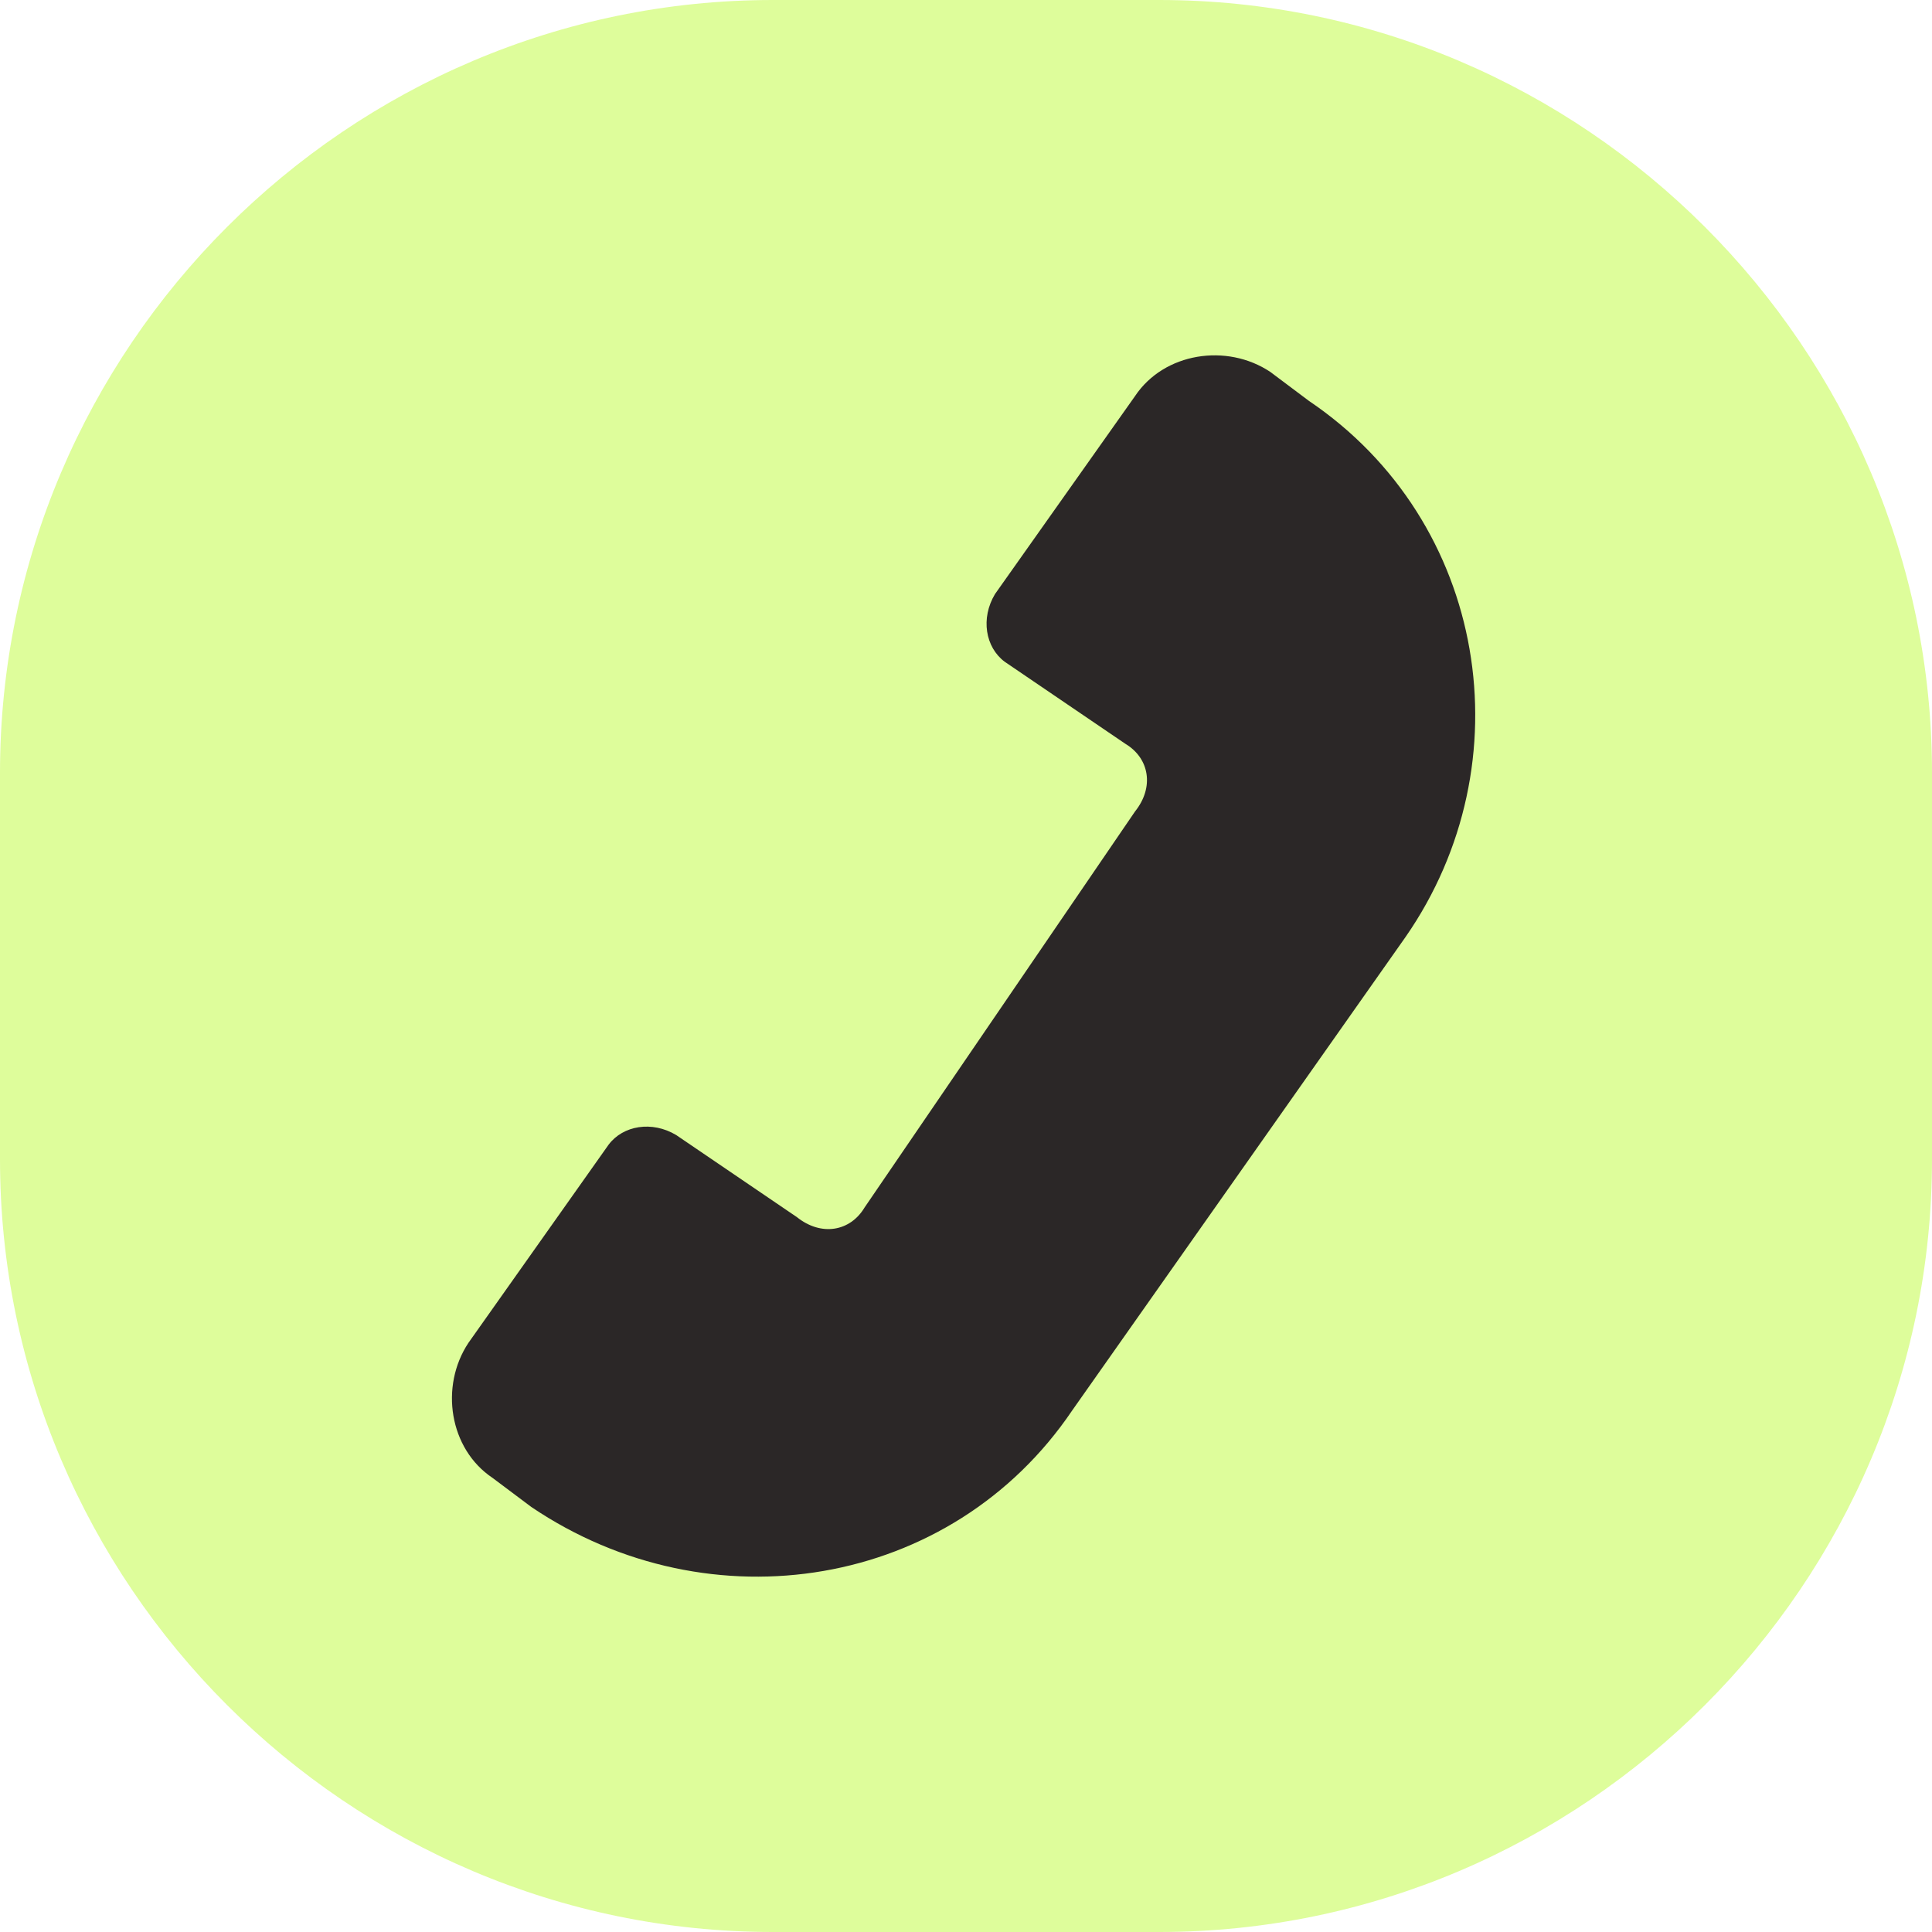
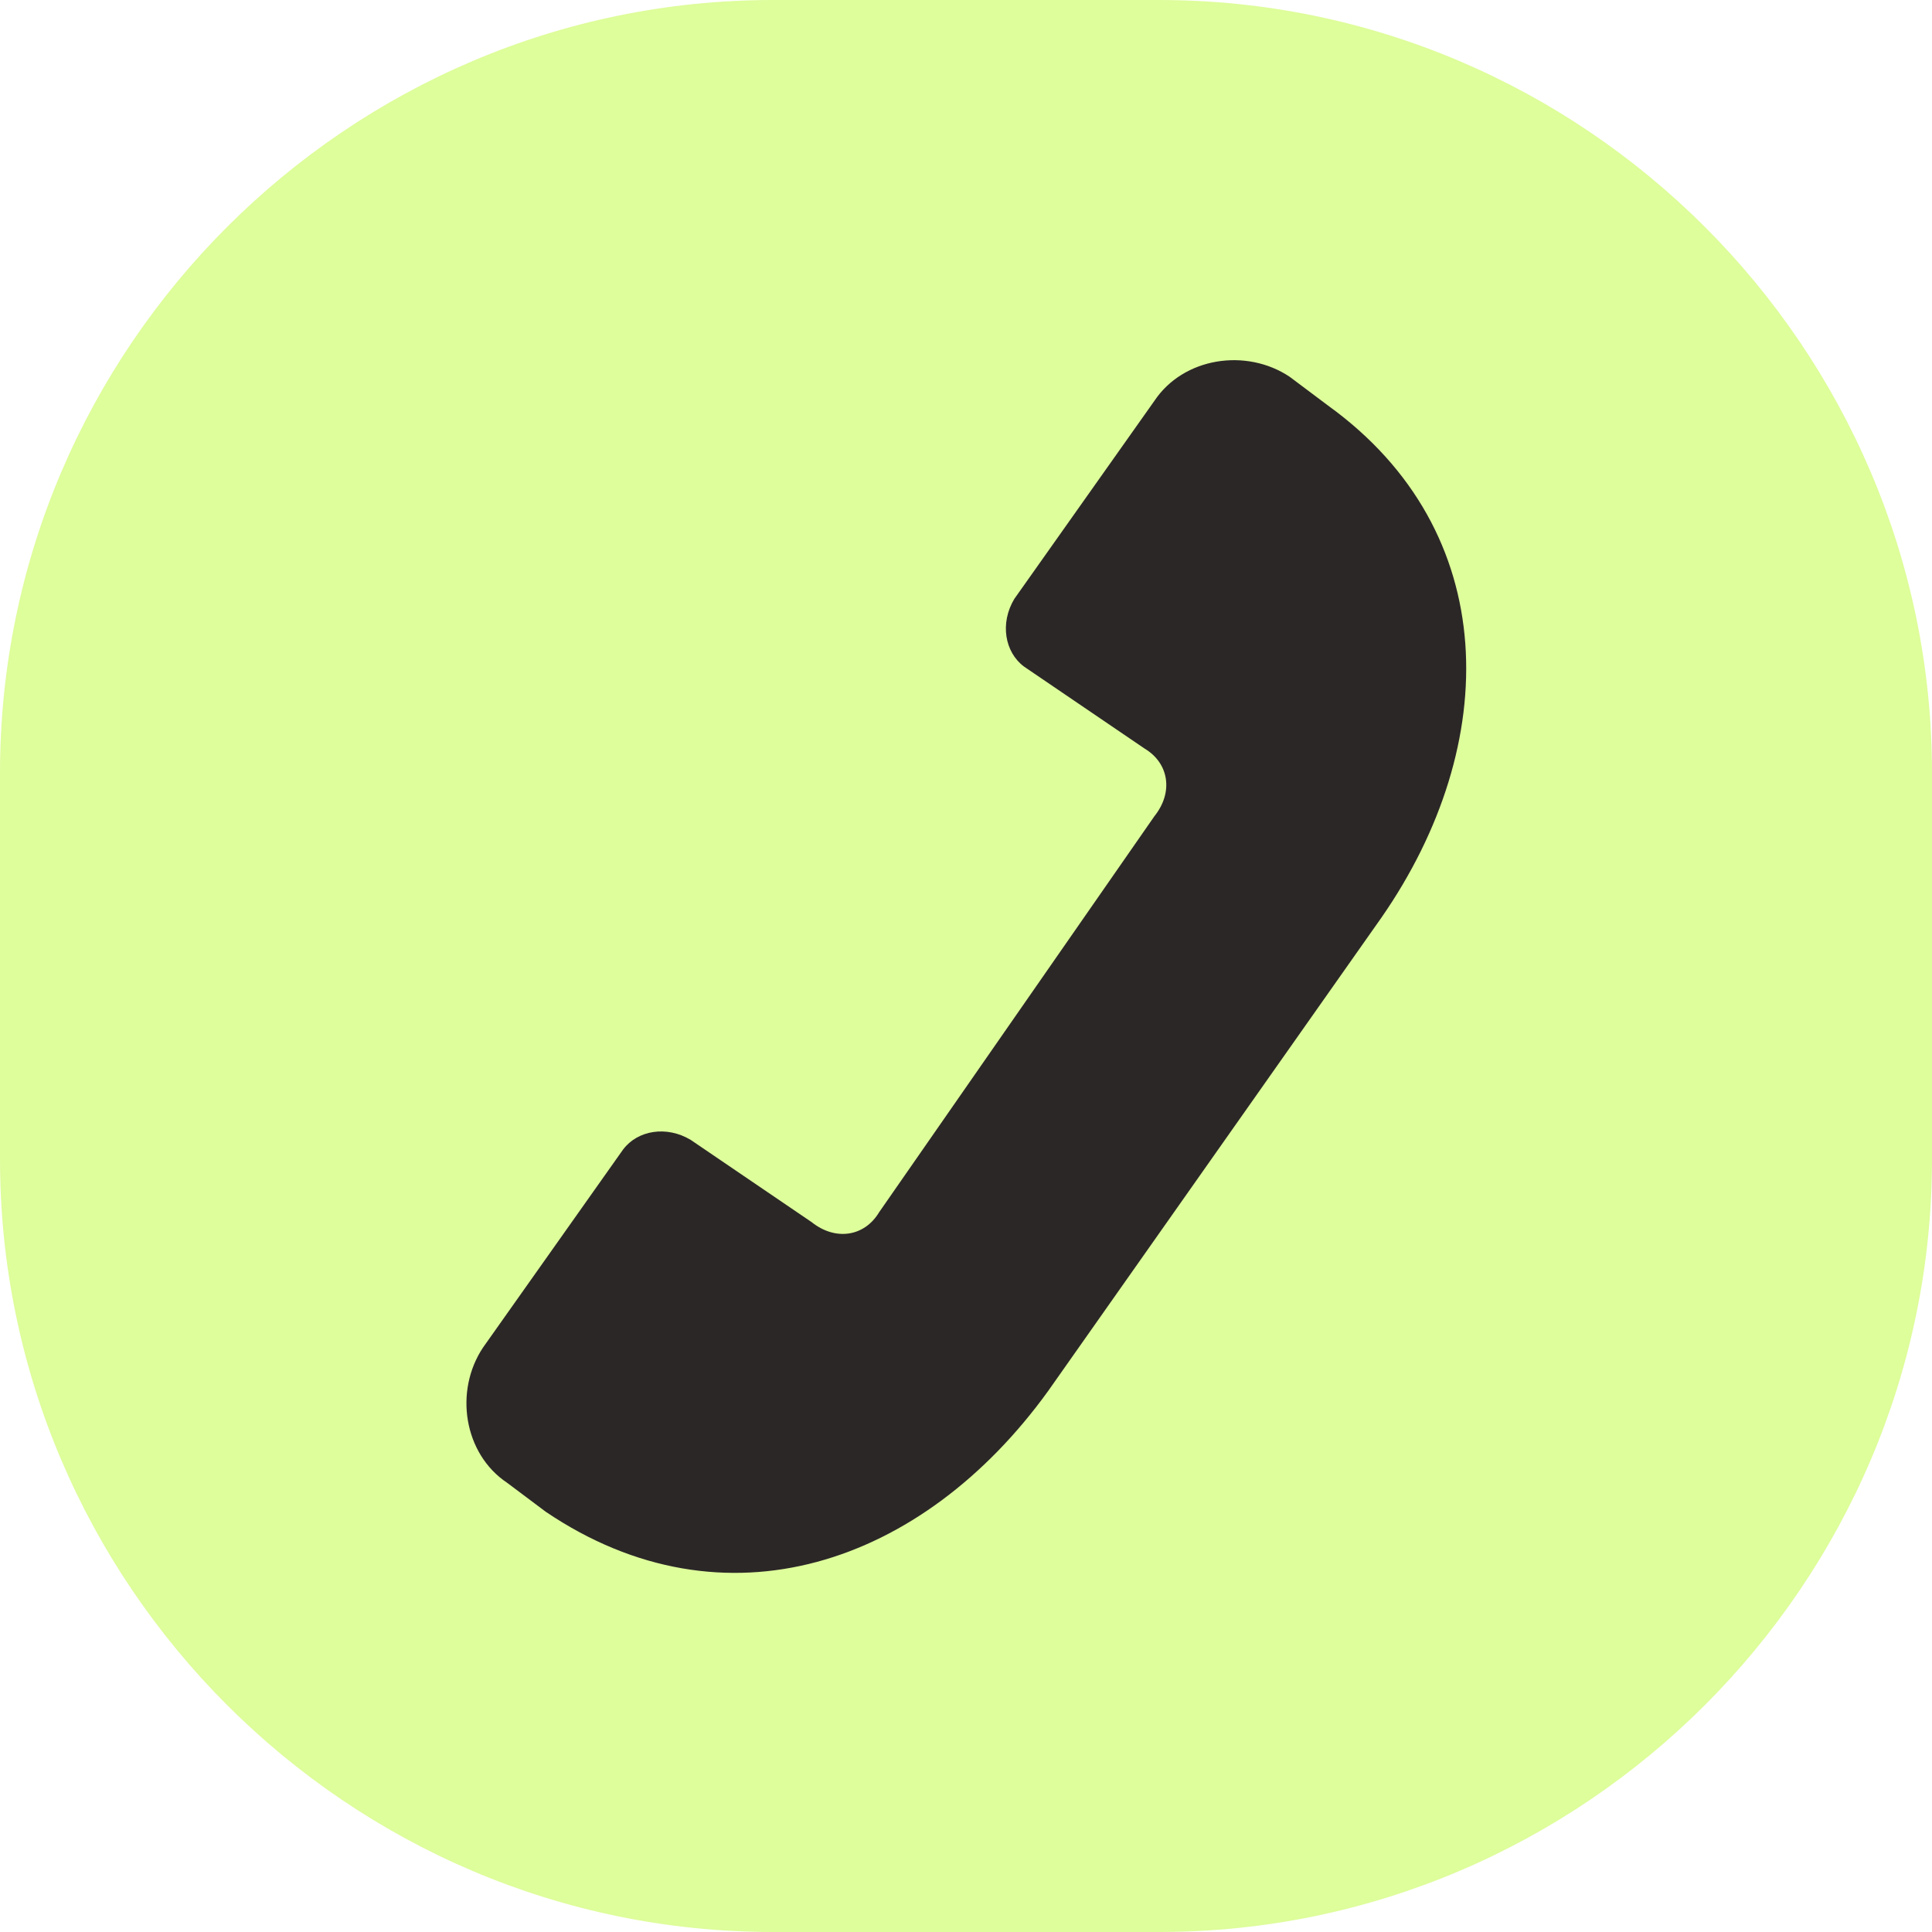
<svg xmlns="http://www.w3.org/2000/svg" version="1.1" x="0px" y="0px" viewBox="0 0 40 40" style="enable-background:new 0 0 40 40;" xml:space="preserve">
  <style type="text/css">
	.st0{fill:#DEFD9B;}
	.st1{display:none;}
	.st2{display:inline;}
	.st3{fill:#FF3B4D;}
- 	.st4{fill:#2B2727;}
- 	.st5{display:inline;fill:#2B2727;}
+ 	.st4{display:inline;fill:#2B2727;}
+ 	.st5{fill:#2B2727;}
</style>
  <g id="Layer_1">
    <g id="Layer_1_2_" transform="translate(280 524)">
      <path id="Rectangle_42_1_" class="st0" d="M-264-524h8c8.8,0,16,7.2,16,16v8c0,8.8-7.2,16-16,16h-8c-8.8,0-16-7.2-16-16v-8    C-280-516.8-272.8-524-264-524z" />
    </g>
  </g>
  <g id="Layer_2" class="st1">
    <g id="Layer_1_1_" transform="translate(280 524)" class="st2">
      <path id="Rectangle_42_2_" class="st3" d="M-264-524h8c8.8,0,16,7.2,16,16v8c0,8.8-7.2,16-16,16h-8c-8.8,0-16-7.2-16-16v-8    C-280-516.8-272.8-524-264-524z" />
    </g>
  </g>
-   <g id="Layer_3">
+   <g id="Layer_3" class="st1">
    <path class="st4" d="M22.2,29.2l6.9-9.8c2.5-3.6,1.7-8.6-2-11.1l0,0l-0.8-0.6c-0.9-0.6-2.2-0.4-2.8,0.5l-2.9,4.1   c-0.3,0.5-0.2,1.1,0.2,1.4l2.5,1.7c0.5,0.3,0.6,0.9,0.2,1.4L17.9,25c-0.3,0.5-0.9,0.6-1.4,0.2l-2.5-1.7c-0.5-0.3-1.1-0.2-1.4,0.2   l-2.9,4.1c-0.6,0.9-0.4,2.2,0.5,2.8l0.8,0.6C14.7,33.7,19.7,32.9,22.2,29.2z" />
  </g>
-   <g id="Layer_4" class="st1">
-     <path class="st5" d="M26.3,12.9l-12,0c-4.4,0-8,3.6-8,8l0,0v1c0,1.1,0.9,2,2,2h5c0.6,0,1-0.4,1-1v-3c0-0.6,0.4-1,1-1l10,0   c0.6,0,1,0.4,1,1v3c0,0.6,0.4,1,1,1h5c1.1,0,2-0.9,2-2v-1C34.3,16.4,30.7,12.9,26.3,12.9z" />
+   <g id="Layer_4">
+     <path class="st5" d="M21.7,28.8l6.9-9.8c2.5-3.6,2.5-8-1.1-10.6l0,0l-0.8-0.6c-0.9-0.6-2.2-0.4-2.8,0.5l-2.9,4.1   c-0.3,0.5-0.2,1.1,0.2,1.4l2.5,1.7c0.5,0.3,0.6,0.9,0.2,1.4l-5.7,8.2c-0.3,0.5-0.9,0.6-1.4,0.2l-2.5-1.7c-0.5-0.3-1.1-0.2-1.4,0.2   L10,27.9c-0.6,0.9-0.4,2.2,0.5,2.8l0.8,0.6C15,33.8,19.1,32.4,21.7,28.8z" />
  </g>
</svg>
